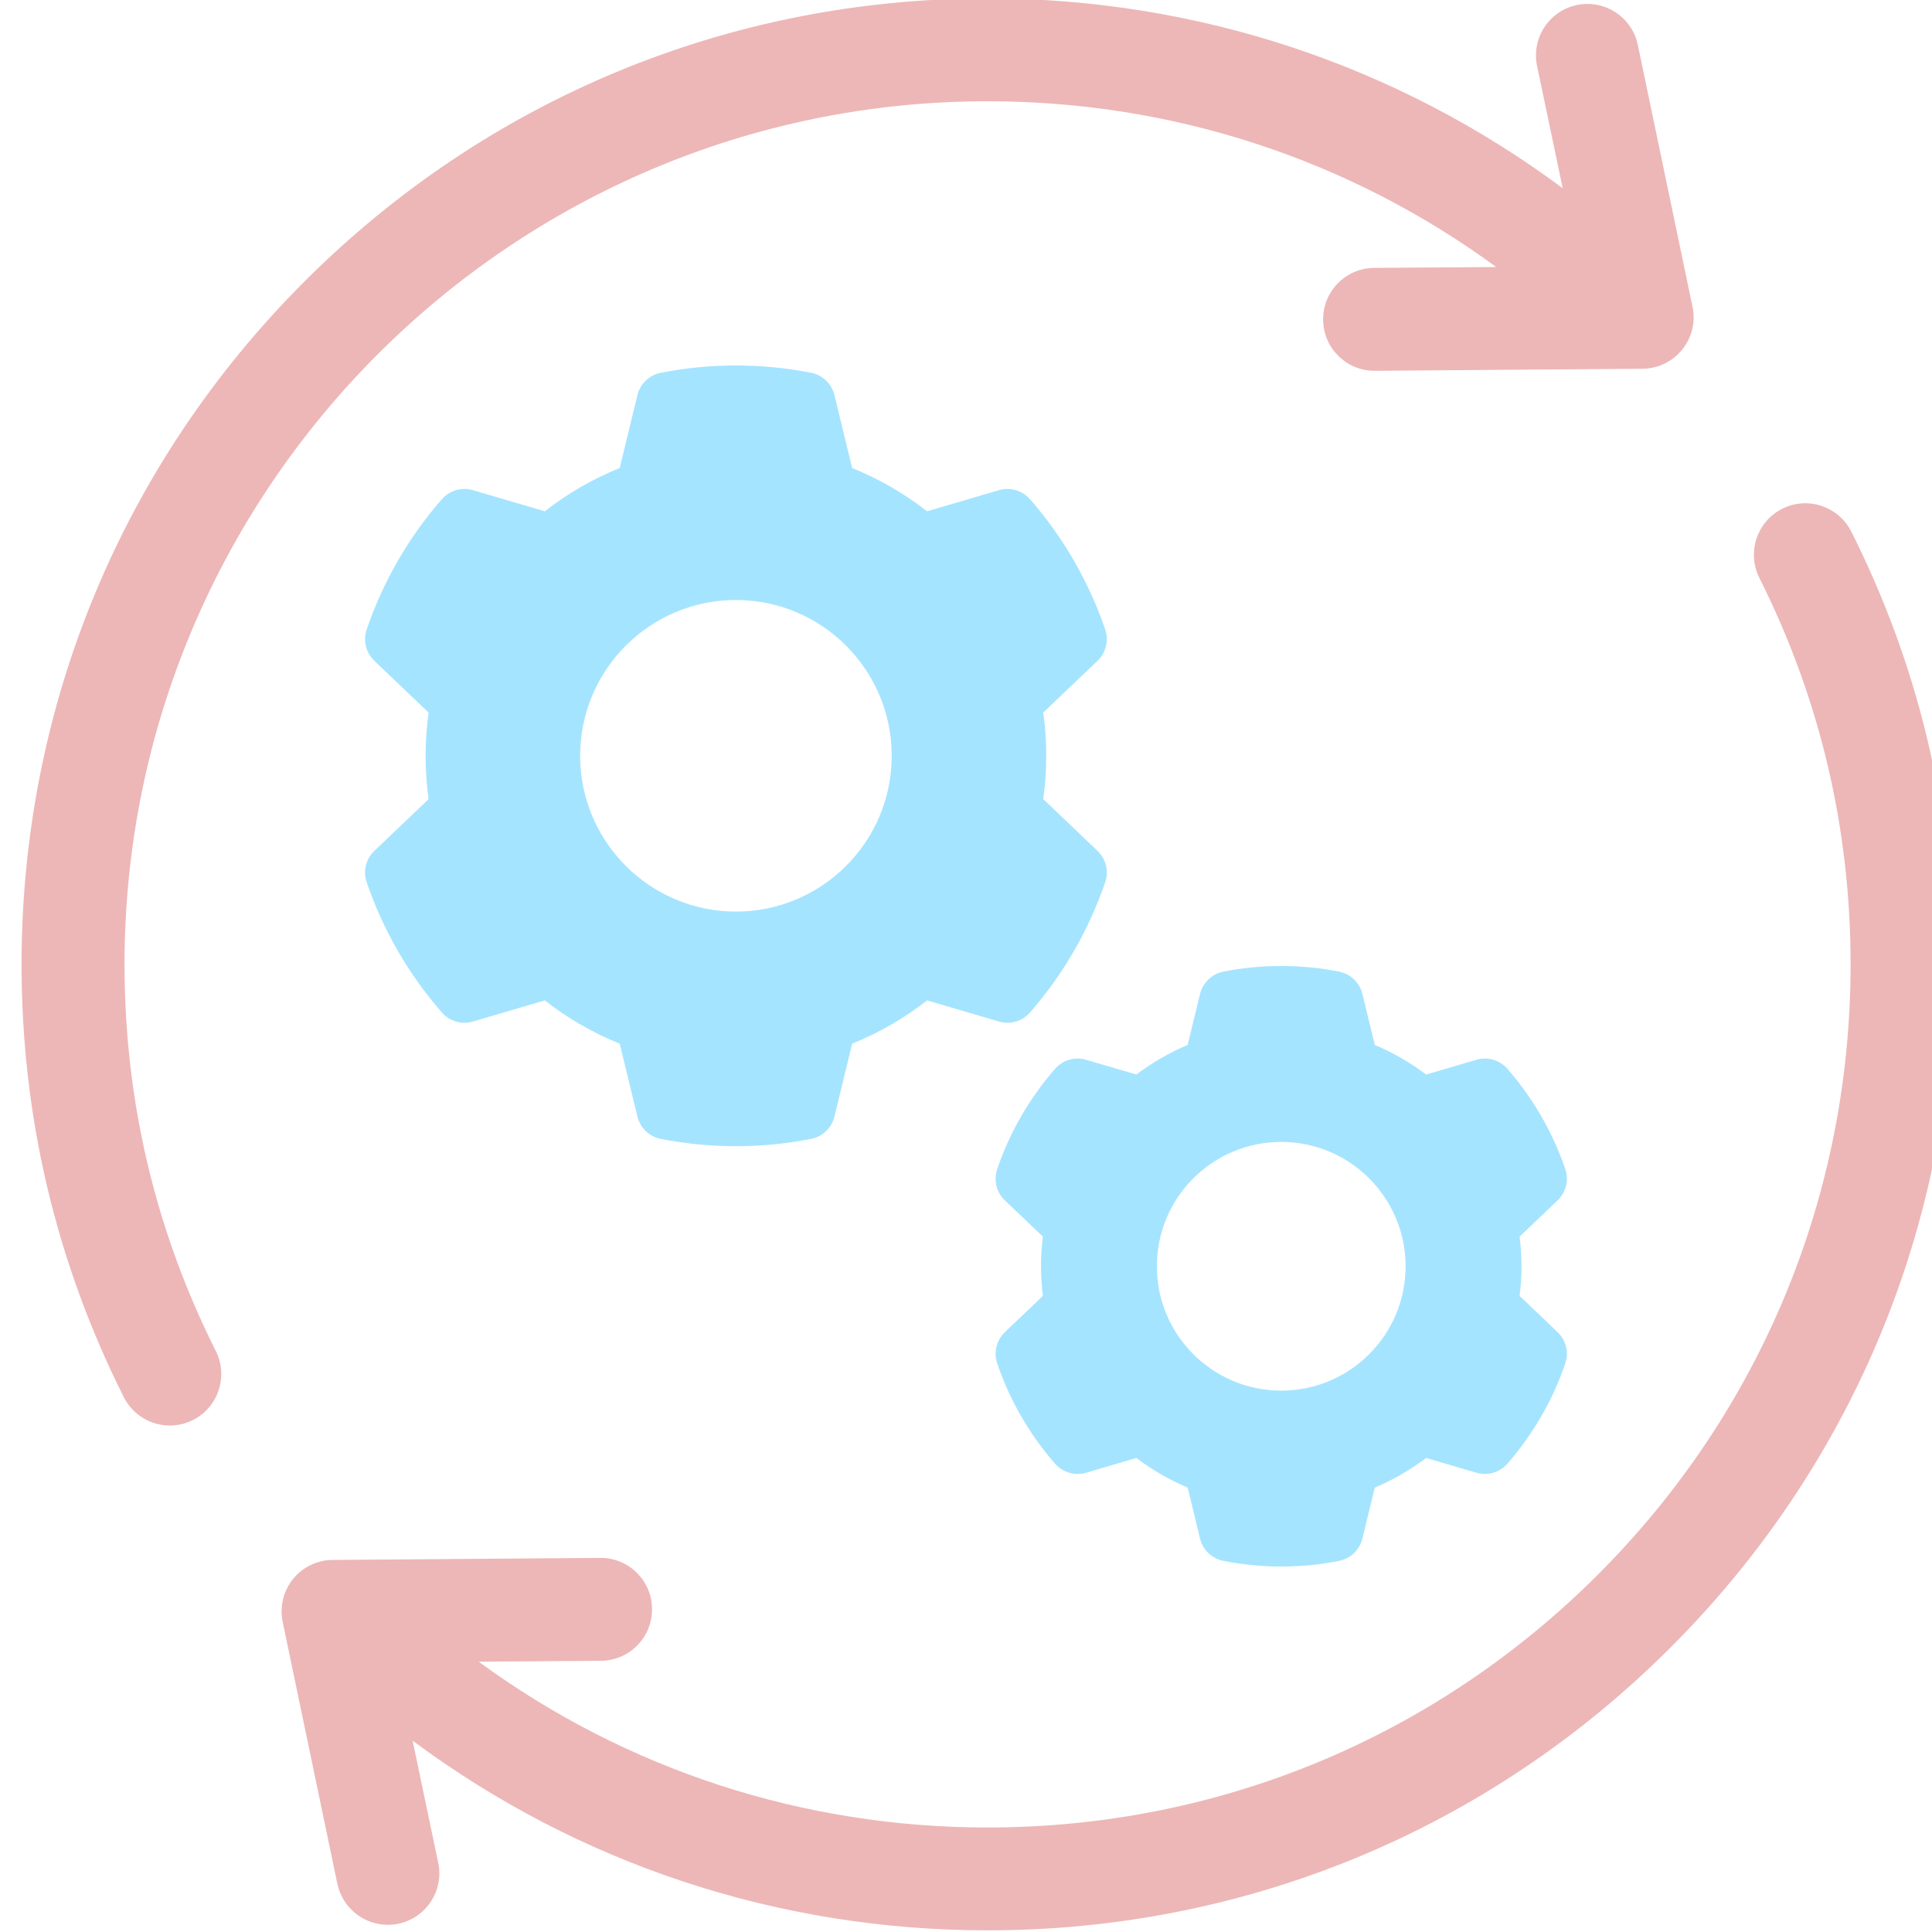
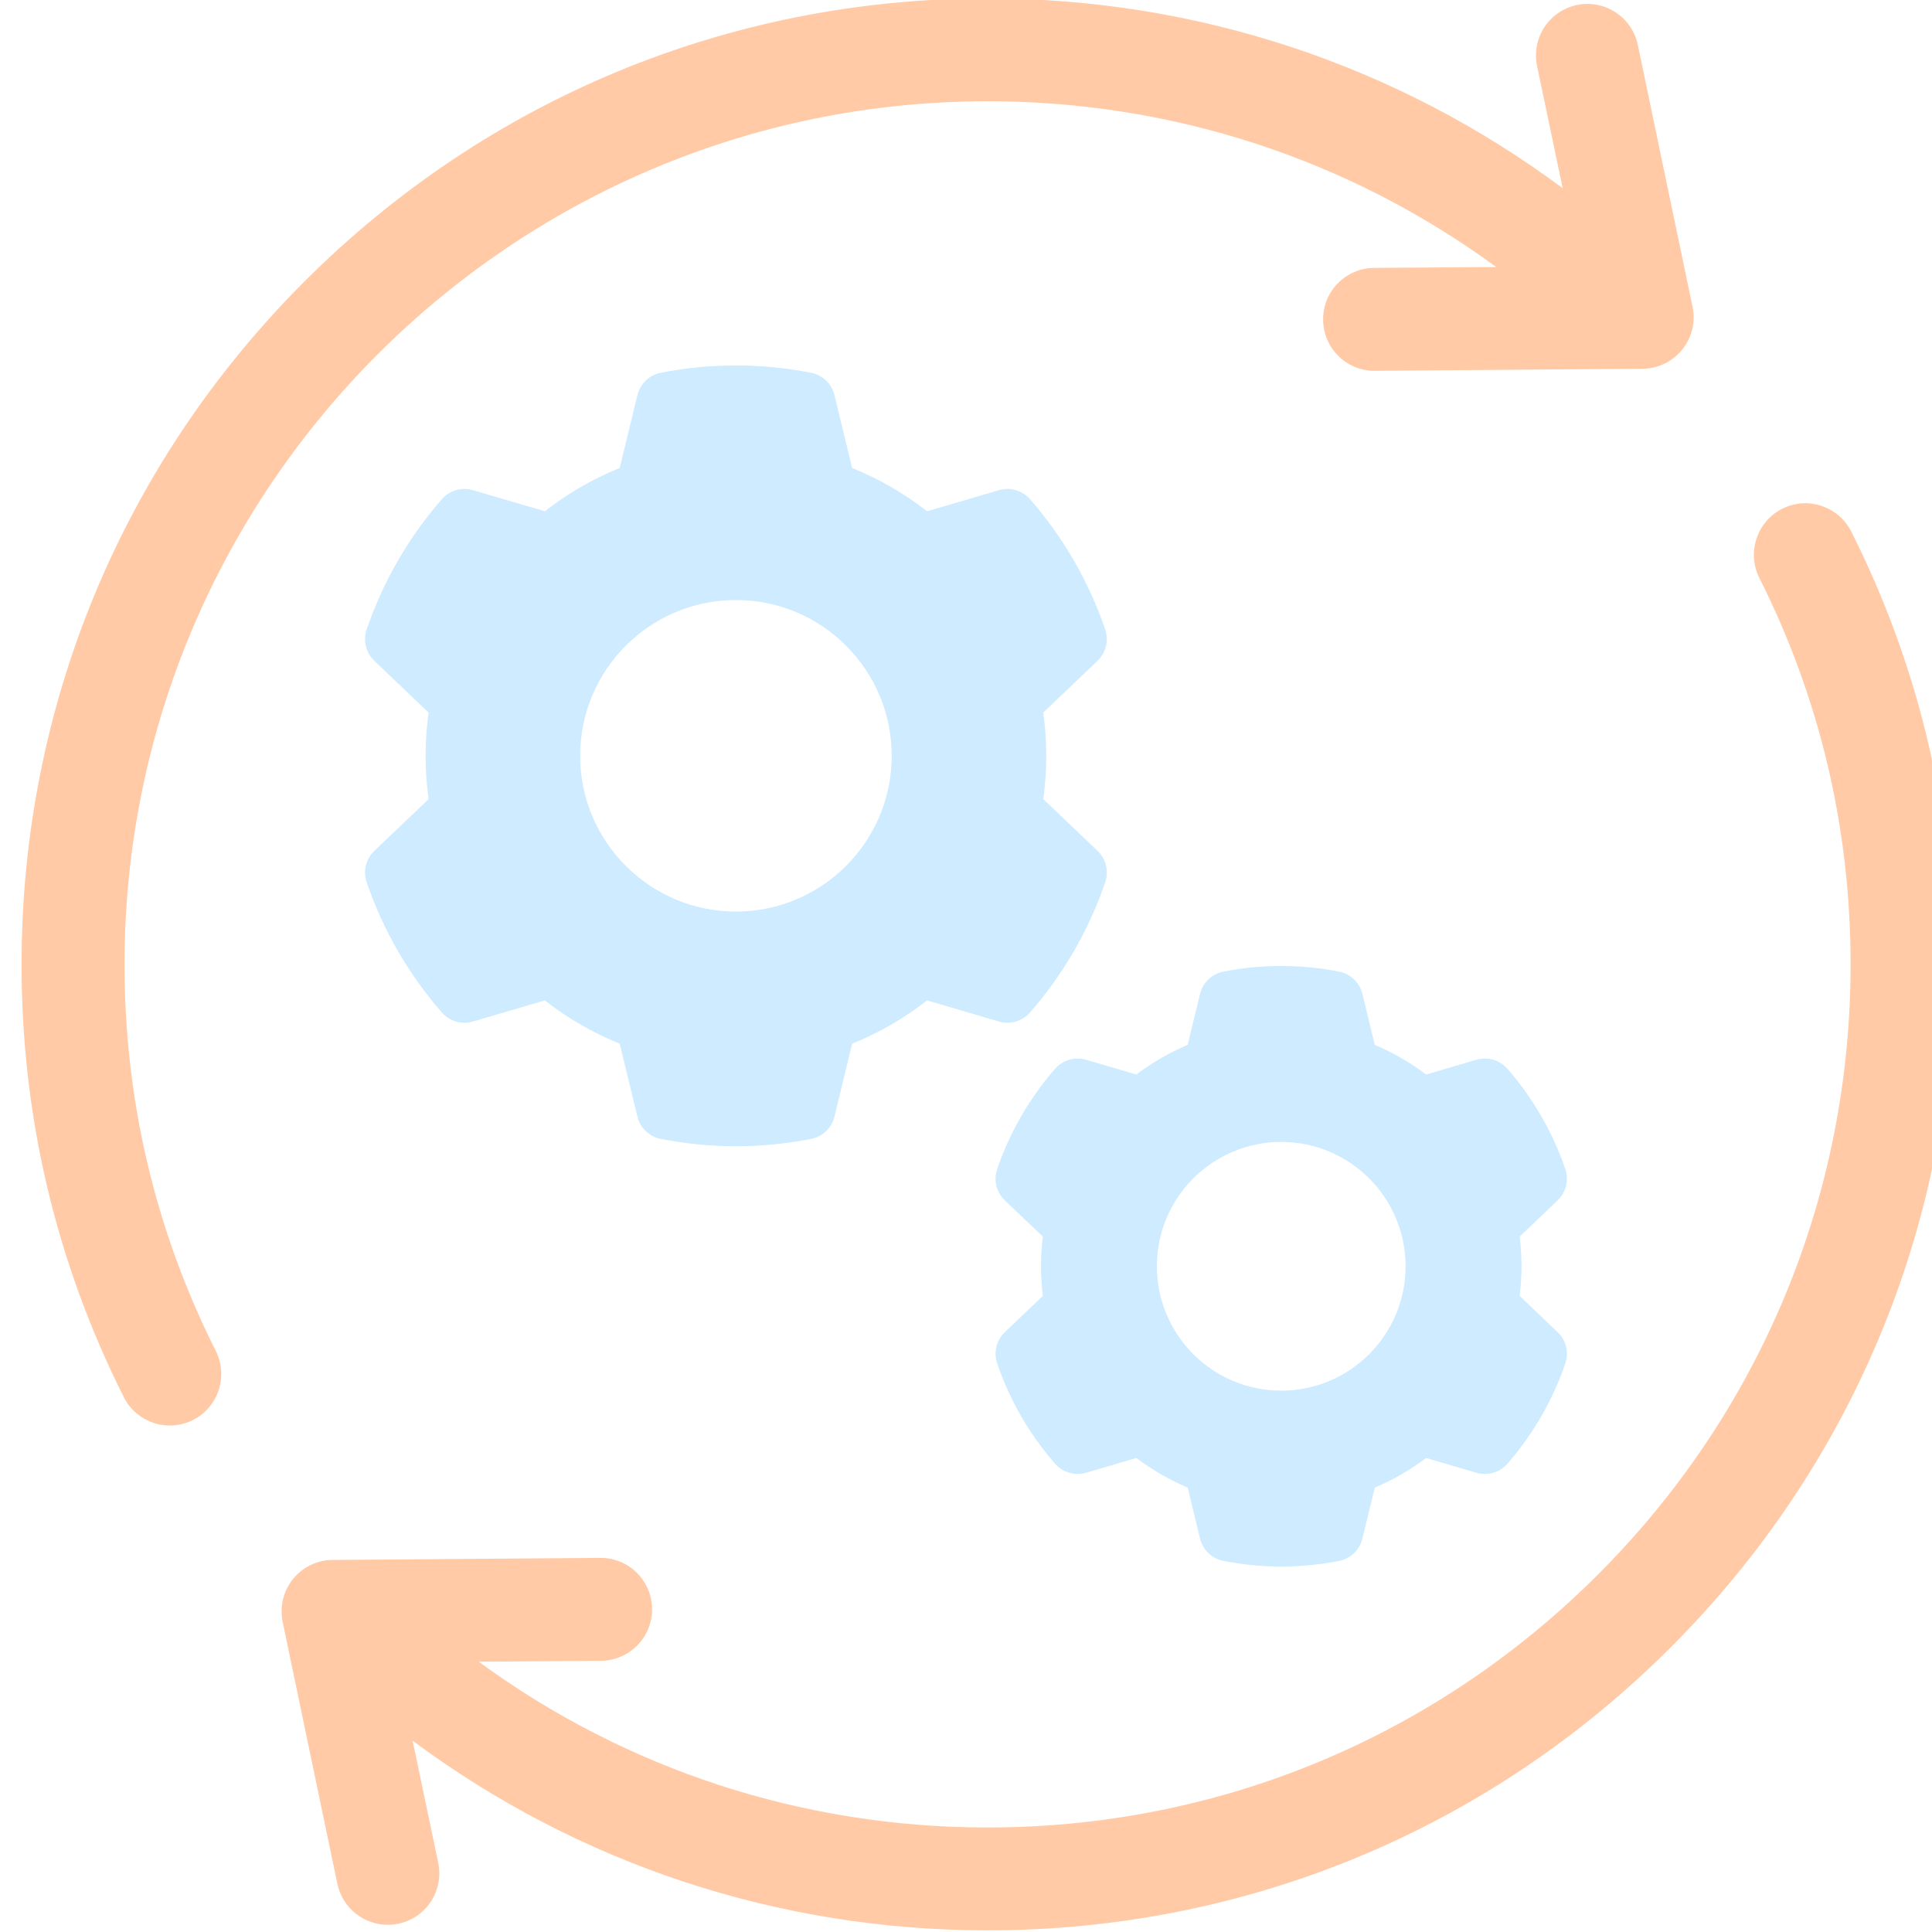
<svg xmlns="http://www.w3.org/2000/svg" width="128" height="128" viewBox="0 0 33.867 33.867" version="1.1" id="svg5" xml:space="preserve">
  <defs id="defs2">
    <style type="text/css" id="style7514">
   
    .fil0 {fill:black}
   
  </style>
    <style id="style7645">
      .cls-1 {
        stroke-width: 0px;
      }
    </style>
    <style type="text/css" id="style7514-4">
   
    .fil0 {fill:black}
   
  </style>
    <style id="style7645-4">
      .cls-1 {
        stroke-width: 0px;
      }
    </style>
  </defs>
  <g id="layer1">
-     <rect style="fill:#cc3333;stroke-width:0.612;stroke-opacity:0.961;fill-opacity:1" id="rect234" width="5.292" height="5.292" x="2.386" y="-5.639" />
+     <rect style="fill:#FF6900;stroke-width:0.612;stroke-opacity:0.961;fill-opacity:1" id="rect234" width="5.292" height="5.292" x="2.386" y="-5.639" />
    <rect style="fill:#4db2cc;fill-opacity:1;stroke-width:0.612;stroke-opacity:0.961" id="rect234-1" width="5.292" height="5.292" x="9.883" y="-5.639" />
-     <rect style="fill:#00b2ff;fill-opacity:1;stroke-width:0.612;stroke-opacity:0.961" id="rect234-1-3" width="5.292" height="5.292" x="17.381" y="-5.639" />
-     <g id="g4906-6" transform="matrix(0.5496948,0,0,0.5496948,23.0916,-11.76003)" style="fill:#cc3333;fill-opacity:1">
-       <path d="m 45.898,26.37 h -9.022 v -2.249 c 0,-0.185 -0.106,-0.344 -0.265,-0.423 -0.185,-0.079 -0.37,-0.026 -0.476,0.079 l -5.371,4.577 c -0.106,0.079 -0.185,0.238 -0.185,0.344 0,0.159 0.079,0.265 0.185,0.37 l 5.371,4.577 c 0.079,0.079 0.185,0.106 0.291,0.106 0.079,0 0.106,-0.026 0.185,-0.026 0.159,-0.079 0.265,-0.265 0.265,-0.45 V 31.106 h 8.996 c 0.265,0 0.45,-0.238 0.45,-0.476 v -3.81 c 0.026,-0.265 -0.159,-0.45 -0.423,-0.45 z" id="path4880-4" style="fill:#cc3333;fill-opacity:1;stroke-width:0.265" />
-       <path d="m 31.082,20.02 h 8.969 v 2.223 c 0,0.159 0.106,0.344 0.265,0.423 0.079,0.026 0.159,0.026 0.238,0.026 0.106,0 0.185,-0.026 0.291,-0.106 l 5.371,-4.577 c 0.106,-0.079 0.159,-0.238 0.159,-0.344 0,-0.159 -0.026,-0.291 -0.159,-0.37 l -5.397,-4.604 c -0.159,-0.106 -0.344,-0.159 -0.529,-0.079 -0.159,0.079 -0.265,0.265 -0.265,0.45 v 2.223 h -8.943 c -0.265,0 -0.476,0.238 -0.476,0.476 v 3.784 c -0.026,0.238 0.212,0.476 0.476,0.476 z" id="path4882-5" style="fill:#cc3333;fill-opacity:1;stroke-width:0.265" />
+     <rect style="fill:#73C5FF;fill-opacity:1;stroke-width:0.612;stroke-opacity:0.961" id="rect234-1-3" width="5.292" height="5.292" x="17.381" y="-5.639" />
+     <g id="g4906-6" transform="matrix(0.5496948,0,0,0.5496948,23.0916,-11.76003)" style="fill:#FF6900;fill-opacity:1">
+       <path d="m 45.898,26.37 h -9.022 v -2.249 c 0,-0.185 -0.106,-0.344 -0.265,-0.423 -0.185,-0.079 -0.37,-0.026 -0.476,0.079 l -5.371,4.577 c -0.106,0.079 -0.185,0.238 -0.185,0.344 0,0.159 0.079,0.265 0.185,0.37 l 5.371,4.577 c 0.079,0.079 0.185,0.106 0.291,0.106 0.079,0 0.106,-0.026 0.185,-0.026 0.159,-0.079 0.265,-0.265 0.265,-0.45 V 31.106 h 8.996 c 0.265,0 0.45,-0.238 0.45,-0.476 v -3.81 c 0.026,-0.265 -0.159,-0.45 -0.423,-0.45 z" id="path4880-4" style="fill:#FF6900;fill-opacity:1;stroke-width:0.265" />
+       <path d="m 31.082,20.02 h 8.969 v 2.223 c 0,0.159 0.106,0.344 0.265,0.423 0.079,0.026 0.159,0.026 0.238,0.026 0.106,0 0.185,-0.026 0.291,-0.106 l 5.371,-4.577 c 0.106,-0.079 0.159,-0.238 0.159,-0.344 0,-0.159 -0.026,-0.291 -0.159,-0.37 l -5.397,-4.604 c -0.159,-0.106 -0.344,-0.159 -0.529,-0.079 -0.159,0.079 -0.265,0.265 -0.265,0.45 v 2.223 h -8.943 c -0.265,0 -0.476,0.238 -0.476,0.476 v 3.784 c -0.026,0.238 0.212,0.476 0.476,0.476 z" id="path4882-5" style="fill:#FF6900;fill-opacity:1;stroke-width:0.265" />
    </g>
-     <g fill-rule="evenodd" id="g6152" transform="matrix(0.2526373,0,0,0.2526373,4.29316,4.301452)" style="fill:#00b2ff;fill-opacity:1;opacity:0.354">
-       <path d="M 40.906,10.391 C 40.715,9.602 40.082,8.996 39.285,8.84 c -3.445,-0.676 -6.984,-0.676 -10.43,0 -0.797,0.156 -1.43,0.762 -1.621,1.551 l -1.227,5.055 c -1.863,0.754 -3.613,1.766 -5.199,3.004 l -4.988,-1.465 c -0.781,-0.23 -1.621,0.016 -2.156,0.629 -2.309,2.644 -4.078,5.711 -5.215,9.031 -0.262,0.77 -0.055,1.621 0.535,2.184 l 3.762,3.59 c -0.277,1.988 -0.277,4.012 0,6.004 0,-0.004 -3.762,3.586 -3.762,3.586 -0.59,0.562 -0.797,1.414 -0.535,2.184 1.137,3.32 2.906,6.387 5.215,9.031 0.535,0.613 1.375,0.859 2.156,0.629 l 4.988,-1.465 c 1.582,1.238 3.332,2.246 5.199,3.004 0,0 1.227,5.055 1.227,5.055 0.191,0.789 0.824,1.395 1.621,1.551 3.445,0.676 6.984,0.676 10.43,0 0.797,-0.156 1.43,-0.762 1.621,-1.551 l 1.227,-5.055 c 1.863,-0.754 3.613,-1.766 5.199,-3.004 l 4.988,1.465 c 0.781,0.23 1.621,-0.016 2.156,-0.629 2.309,-2.644 4.078,-5.711 5.215,-9.031 0.266,-0.77 0.055,-1.621 -0.535,-2.184 l -3.762,-3.59 c 0.277,-1.988 0.277,-4.012 0,-6.004 0,0.004 3.762,-3.586 3.762,-3.586 0.59,-0.562 0.797,-1.414 0.535,-2.184 -1.137,-3.32 -2.906,-6.387 -5.215,-9.031 -0.535,-0.613 -1.375,-0.859 -2.156,-0.629 l -4.988,1.465 c -1.582,-1.238 -3.332,-2.246 -5.199,-3.004 z m -6.836,14.215 c -5.965,0 -10.809,4.844 -10.809,10.809 0,5.965 4.844,10.809 10.809,10.809 5.965,0 10.809,-4.844 10.809,-10.809 0,-5.965 -4.844,-10.809 -10.809,-10.809 z" id="path6148" style="fill:#00b2ff;fill-opacity:1" />
-       <path d="m 77.539,51.941 c -0.191,-0.789 -0.824,-1.395 -1.621,-1.551 -2.648,-0.52 -5.371,-0.52 -8.02,0 -0.797,0.156 -1.434,0.762 -1.625,1.551 l -0.859,3.535 c -1.266,0.535 -2.461,1.227 -3.559,2.055 l -3.488,-1.023 c -0.777,-0.23 -1.621,0.016 -2.156,0.629 -1.773,2.035 -3.137,4.394 -4.012,6.949 -0.262,0.77 -0.055,1.621 0.535,2.18 l 2.633,2.512 c -0.172,1.363 -0.172,2.746 0,4.113 -0.004,0 -2.633,2.512 -2.633,2.512 -0.59,0.559 -0.797,1.414 -0.535,2.18 0.875,2.555 2.234,4.914 4.012,6.949 0.535,0.613 1.379,0.859 2.156,0.629 l 3.488,-1.023 c 1.098,0.828 2.293,1.52 3.562,2.055 -0.004,0 0.855,3.535 0.855,3.535 0.191,0.789 0.828,1.395 1.625,1.551 2.648,0.52 5.371,0.52 8.02,0 0.797,-0.156 1.43,-0.762 1.621,-1.551 l 0.859,-3.535 c 1.266,-0.535 2.465,-1.227 3.562,-2.055 l 3.488,1.023 c 0.781,0.23 1.621,-0.016 2.156,-0.629 1.773,-2.035 3.137,-4.394 4.012,-6.949 0.262,-0.77 0.055,-1.621 -0.535,-2.18 l -2.633,-2.512 c 0.172,-1.363 0.172,-2.746 0,-4.113 l 2.633,-2.512 c 0.586,-0.559 0.797,-1.414 0.535,-2.18 -0.875,-2.555 -2.238,-4.914 -4.012,-6.949 -0.535,-0.613 -1.375,-0.859 -2.156,-0.629 l -3.488,1.023 c -1.098,-0.828 -2.297,-1.52 -3.562,-2.055 L 77.539,51.941 Z m -5.633,10.266 c -4.762,0 -8.629,3.863 -8.629,8.629 0,4.762 3.867,8.629 8.629,8.629 4.762,0 8.629,-3.863 8.629,-8.629 0,-4.762 -3.867,-8.629 -8.629,-8.629 z" id="path6150" style="fill:#00b2ff;fill-opacity:1" />
+     <g fill-rule="evenodd" id="g6152" transform="matrix(0.2526373,0,0,0.2526373,4.29316,4.301452)" style="fill:#73C5FF;fill-opacity:1;opacity:0.354">
+       <path d="M 40.906,10.391 C 40.715,9.602 40.082,8.996 39.285,8.84 c -3.445,-0.676 -6.984,-0.676 -10.43,0 -0.797,0.156 -1.43,0.762 -1.621,1.551 l -1.227,5.055 c -1.863,0.754 -3.613,1.766 -5.199,3.004 l -4.988,-1.465 c -0.781,-0.23 -1.621,0.016 -2.156,0.629 -2.309,2.644 -4.078,5.711 -5.215,9.031 -0.262,0.77 -0.055,1.621 0.535,2.184 l 3.762,3.59 c -0.277,1.988 -0.277,4.012 0,6.004 0,-0.004 -3.762,3.586 -3.762,3.586 -0.59,0.562 -0.797,1.414 -0.535,2.184 1.137,3.32 2.906,6.387 5.215,9.031 0.535,0.613 1.375,0.859 2.156,0.629 l 4.988,-1.465 c 1.582,1.238 3.332,2.246 5.199,3.004 0,0 1.227,5.055 1.227,5.055 0.191,0.789 0.824,1.395 1.621,1.551 3.445,0.676 6.984,0.676 10.43,0 0.797,-0.156 1.43,-0.762 1.621,-1.551 l 1.227,-5.055 c 1.863,-0.754 3.613,-1.766 5.199,-3.004 l 4.988,1.465 c 0.781,0.23 1.621,-0.016 2.156,-0.629 2.309,-2.644 4.078,-5.711 5.215,-9.031 0.266,-0.77 0.055,-1.621 -0.535,-2.184 l -3.762,-3.59 c 0.277,-1.988 0.277,-4.012 0,-6.004 0,0.004 3.762,-3.586 3.762,-3.586 0.59,-0.562 0.797,-1.414 0.535,-2.184 -1.137,-3.32 -2.906,-6.387 -5.215,-9.031 -0.535,-0.613 -1.375,-0.859 -2.156,-0.629 l -4.988,1.465 c -1.582,-1.238 -3.332,-2.246 -5.199,-3.004 z m -6.836,14.215 c -5.965,0 -10.809,4.844 -10.809,10.809 0,5.965 4.844,10.809 10.809,10.809 5.965,0 10.809,-4.844 10.809,-10.809 0,-5.965 -4.844,-10.809 -10.809,-10.809 z" id="path6148" style="fill:#73C5FF;fill-opacity:1" />
+       <path d="m 77.539,51.941 c -0.191,-0.789 -0.824,-1.395 -1.621,-1.551 -2.648,-0.52 -5.371,-0.52 -8.02,0 -0.797,0.156 -1.434,0.762 -1.625,1.551 l -0.859,3.535 c -1.266,0.535 -2.461,1.227 -3.559,2.055 l -3.488,-1.023 c -0.777,-0.23 -1.621,0.016 -2.156,0.629 -1.773,2.035 -3.137,4.394 -4.012,6.949 -0.262,0.77 -0.055,1.621 0.535,2.18 l 2.633,2.512 c -0.172,1.363 -0.172,2.746 0,4.113 -0.004,0 -2.633,2.512 -2.633,2.512 -0.59,0.559 -0.797,1.414 -0.535,2.18 0.875,2.555 2.234,4.914 4.012,6.949 0.535,0.613 1.379,0.859 2.156,0.629 l 3.488,-1.023 c 1.098,0.828 2.293,1.52 3.562,2.055 -0.004,0 0.855,3.535 0.855,3.535 0.191,0.789 0.828,1.395 1.625,1.551 2.648,0.52 5.371,0.52 8.02,0 0.797,-0.156 1.43,-0.762 1.621,-1.551 l 0.859,-3.535 c 1.266,-0.535 2.465,-1.227 3.562,-2.055 l 3.488,1.023 c 0.781,0.23 1.621,-0.016 2.156,-0.629 1.773,-2.035 3.137,-4.394 4.012,-6.949 0.262,-0.77 0.055,-1.621 -0.535,-2.18 l -2.633,-2.512 c 0.172,-1.363 0.172,-2.746 0,-4.113 l 2.633,-2.512 c 0.586,-0.559 0.797,-1.414 0.535,-2.18 -0.875,-2.555 -2.238,-4.914 -4.012,-6.949 -0.535,-0.613 -1.375,-0.859 -2.156,-0.629 l -3.488,1.023 c -1.098,-0.828 -2.297,-1.52 -3.562,-2.055 L 77.539,51.941 Z m -5.633,10.266 c -4.762,0 -8.629,3.863 -8.629,8.629 0,4.762 3.867,8.629 8.629,8.629 4.762,0 8.629,-3.863 8.629,-8.629 0,-4.762 -3.867,-8.629 -8.629,-8.629 z" id="path6150" style="fill:#73C5FF;fill-opacity:1" />
    </g>
-     <path class="st0" d="m 2.183,16.905 c 0,-8.342 6.788,-15.13 15.129,-15.13 3.244,0 6.342,1.02 8.916,2.906 l -2.139,0.015 c -0.498,0.004 -0.901,0.411 -0.895,0.909 0.003,0.496 0.406,0.895 0.901,0.895 0.003,0 0.005,0 0.008,0 l 4.692,-0.036 c 0.269,-0.002 0.523,-0.125 0.693,-0.336 0.17,-0.21 0.238,-0.486 0.181,-0.75 L 28.71,0.786 C 28.608,0.299 28.129,-0.014 27.642,0.088 27.154,0.191 26.842,0.668 26.944,1.156 l 0.449,2.143 c -2.904,-2.158 -6.41,-3.327 -10.081,-3.327 -4.523,0 -8.774,1.762 -11.973,4.96 -3.199,3.199 -4.961,7.451 -4.961,11.974 0,2.665 0.603,5.217 1.792,7.585 0.159,0.315 0.477,0.498 0.808,0.498 0.134,0 0.274,-0.031 0.403,-0.096 C 3.827,24.669 4.005,24.127 3.783,23.682 2.721,21.567 2.183,19.287 2.183,16.905 Z m 32.062,0.219 c -0.056,4.441 -1.812,8.608 -4.959,11.754 -3.197,3.199 -7.451,4.96 -11.973,4.96 v 0 c -3.673,0 -7.179,-1.168 -10.08,-3.325 l 0.449,2.142 c 0.102,0.487 -0.211,0.965 -0.699,1.067 -0.063,0.013 -0.123,0.019 -0.186,0.019 -0.417,0 -0.792,-0.292 -0.883,-0.718 L 4.955,28.431 c -0.054,-0.265 0.011,-0.54 0.181,-0.751 0.17,-0.21 0.424,-0.334 0.695,-0.335 l 4.693,-0.036 c 0,0 0.003,0 0.005,0 0.496,0 0.898,0.4 0.901,0.895 0.005,0.498 -0.397,0.905 -0.896,0.909 l -2.142,0.016 c 2.575,1.886 5.673,2.906 8.919,2.906 4.04,0 7.84,-1.574 10.699,-4.432 2.858,-2.858 4.43,-6.657 4.43,-10.698 0,-2.381 -0.537,-4.661 -1.6,-6.776 -0.222,-0.445 -0.041,-0.988 0.402,-1.211 0.444,-0.224 0.986,-0.043 1.211,0.402 1.157,2.303 1.759,4.781 1.79,7.368 z" id="path7721" style="stroke-width:0.342;fill:#cc3333;fill-opacity:1;opacity:0.354" />
+     <path class="st0" d="m 2.183,16.905 c 0,-8.342 6.788,-15.13 15.129,-15.13 3.244,0 6.342,1.02 8.916,2.906 l -2.139,0.015 c -0.498,0.004 -0.901,0.411 -0.895,0.909 0.003,0.496 0.406,0.895 0.901,0.895 0.003,0 0.005,0 0.008,0 l 4.692,-0.036 c 0.269,-0.002 0.523,-0.125 0.693,-0.336 0.17,-0.21 0.238,-0.486 0.181,-0.75 L 28.71,0.786 C 28.608,0.299 28.129,-0.014 27.642,0.088 27.154,0.191 26.842,0.668 26.944,1.156 l 0.449,2.143 c -2.904,-2.158 -6.41,-3.327 -10.081,-3.327 -4.523,0 -8.774,1.762 -11.973,4.96 -3.199,3.199 -4.961,7.451 -4.961,11.974 0,2.665 0.603,5.217 1.792,7.585 0.159,0.315 0.477,0.498 0.808,0.498 0.134,0 0.274,-0.031 0.403,-0.096 C 3.827,24.669 4.005,24.127 3.783,23.682 2.721,21.567 2.183,19.287 2.183,16.905 Z m 32.062,0.219 c -0.056,4.441 -1.812,8.608 -4.959,11.754 -3.197,3.199 -7.451,4.96 -11.973,4.96 v 0 c -3.673,0 -7.179,-1.168 -10.08,-3.325 l 0.449,2.142 c 0.102,0.487 -0.211,0.965 -0.699,1.067 -0.063,0.013 -0.123,0.019 -0.186,0.019 -0.417,0 -0.792,-0.292 -0.883,-0.718 L 4.955,28.431 c -0.054,-0.265 0.011,-0.54 0.181,-0.751 0.17,-0.21 0.424,-0.334 0.695,-0.335 l 4.693,-0.036 c 0,0 0.003,0 0.005,0 0.496,0 0.898,0.4 0.901,0.895 0.005,0.498 -0.397,0.905 -0.896,0.909 l -2.142,0.016 c 2.575,1.886 5.673,2.906 8.919,2.906 4.04,0 7.84,-1.574 10.699,-4.432 2.858,-2.858 4.43,-6.657 4.43,-10.698 0,-2.381 -0.537,-4.661 -1.6,-6.776 -0.222,-0.445 -0.041,-0.988 0.402,-1.211 0.444,-0.224 0.986,-0.043 1.211,0.402 1.157,2.303 1.759,4.781 1.79,7.368 z" id="path7721" style="stroke-width:0.342;fill:#FF6900;fill-opacity:1;opacity:0.354" />
  </g>
  <style type="text/css" id="style7719">

	.st0{fill-rule:evenodd;clip-rule:evenodd;}

</style>
</svg>
